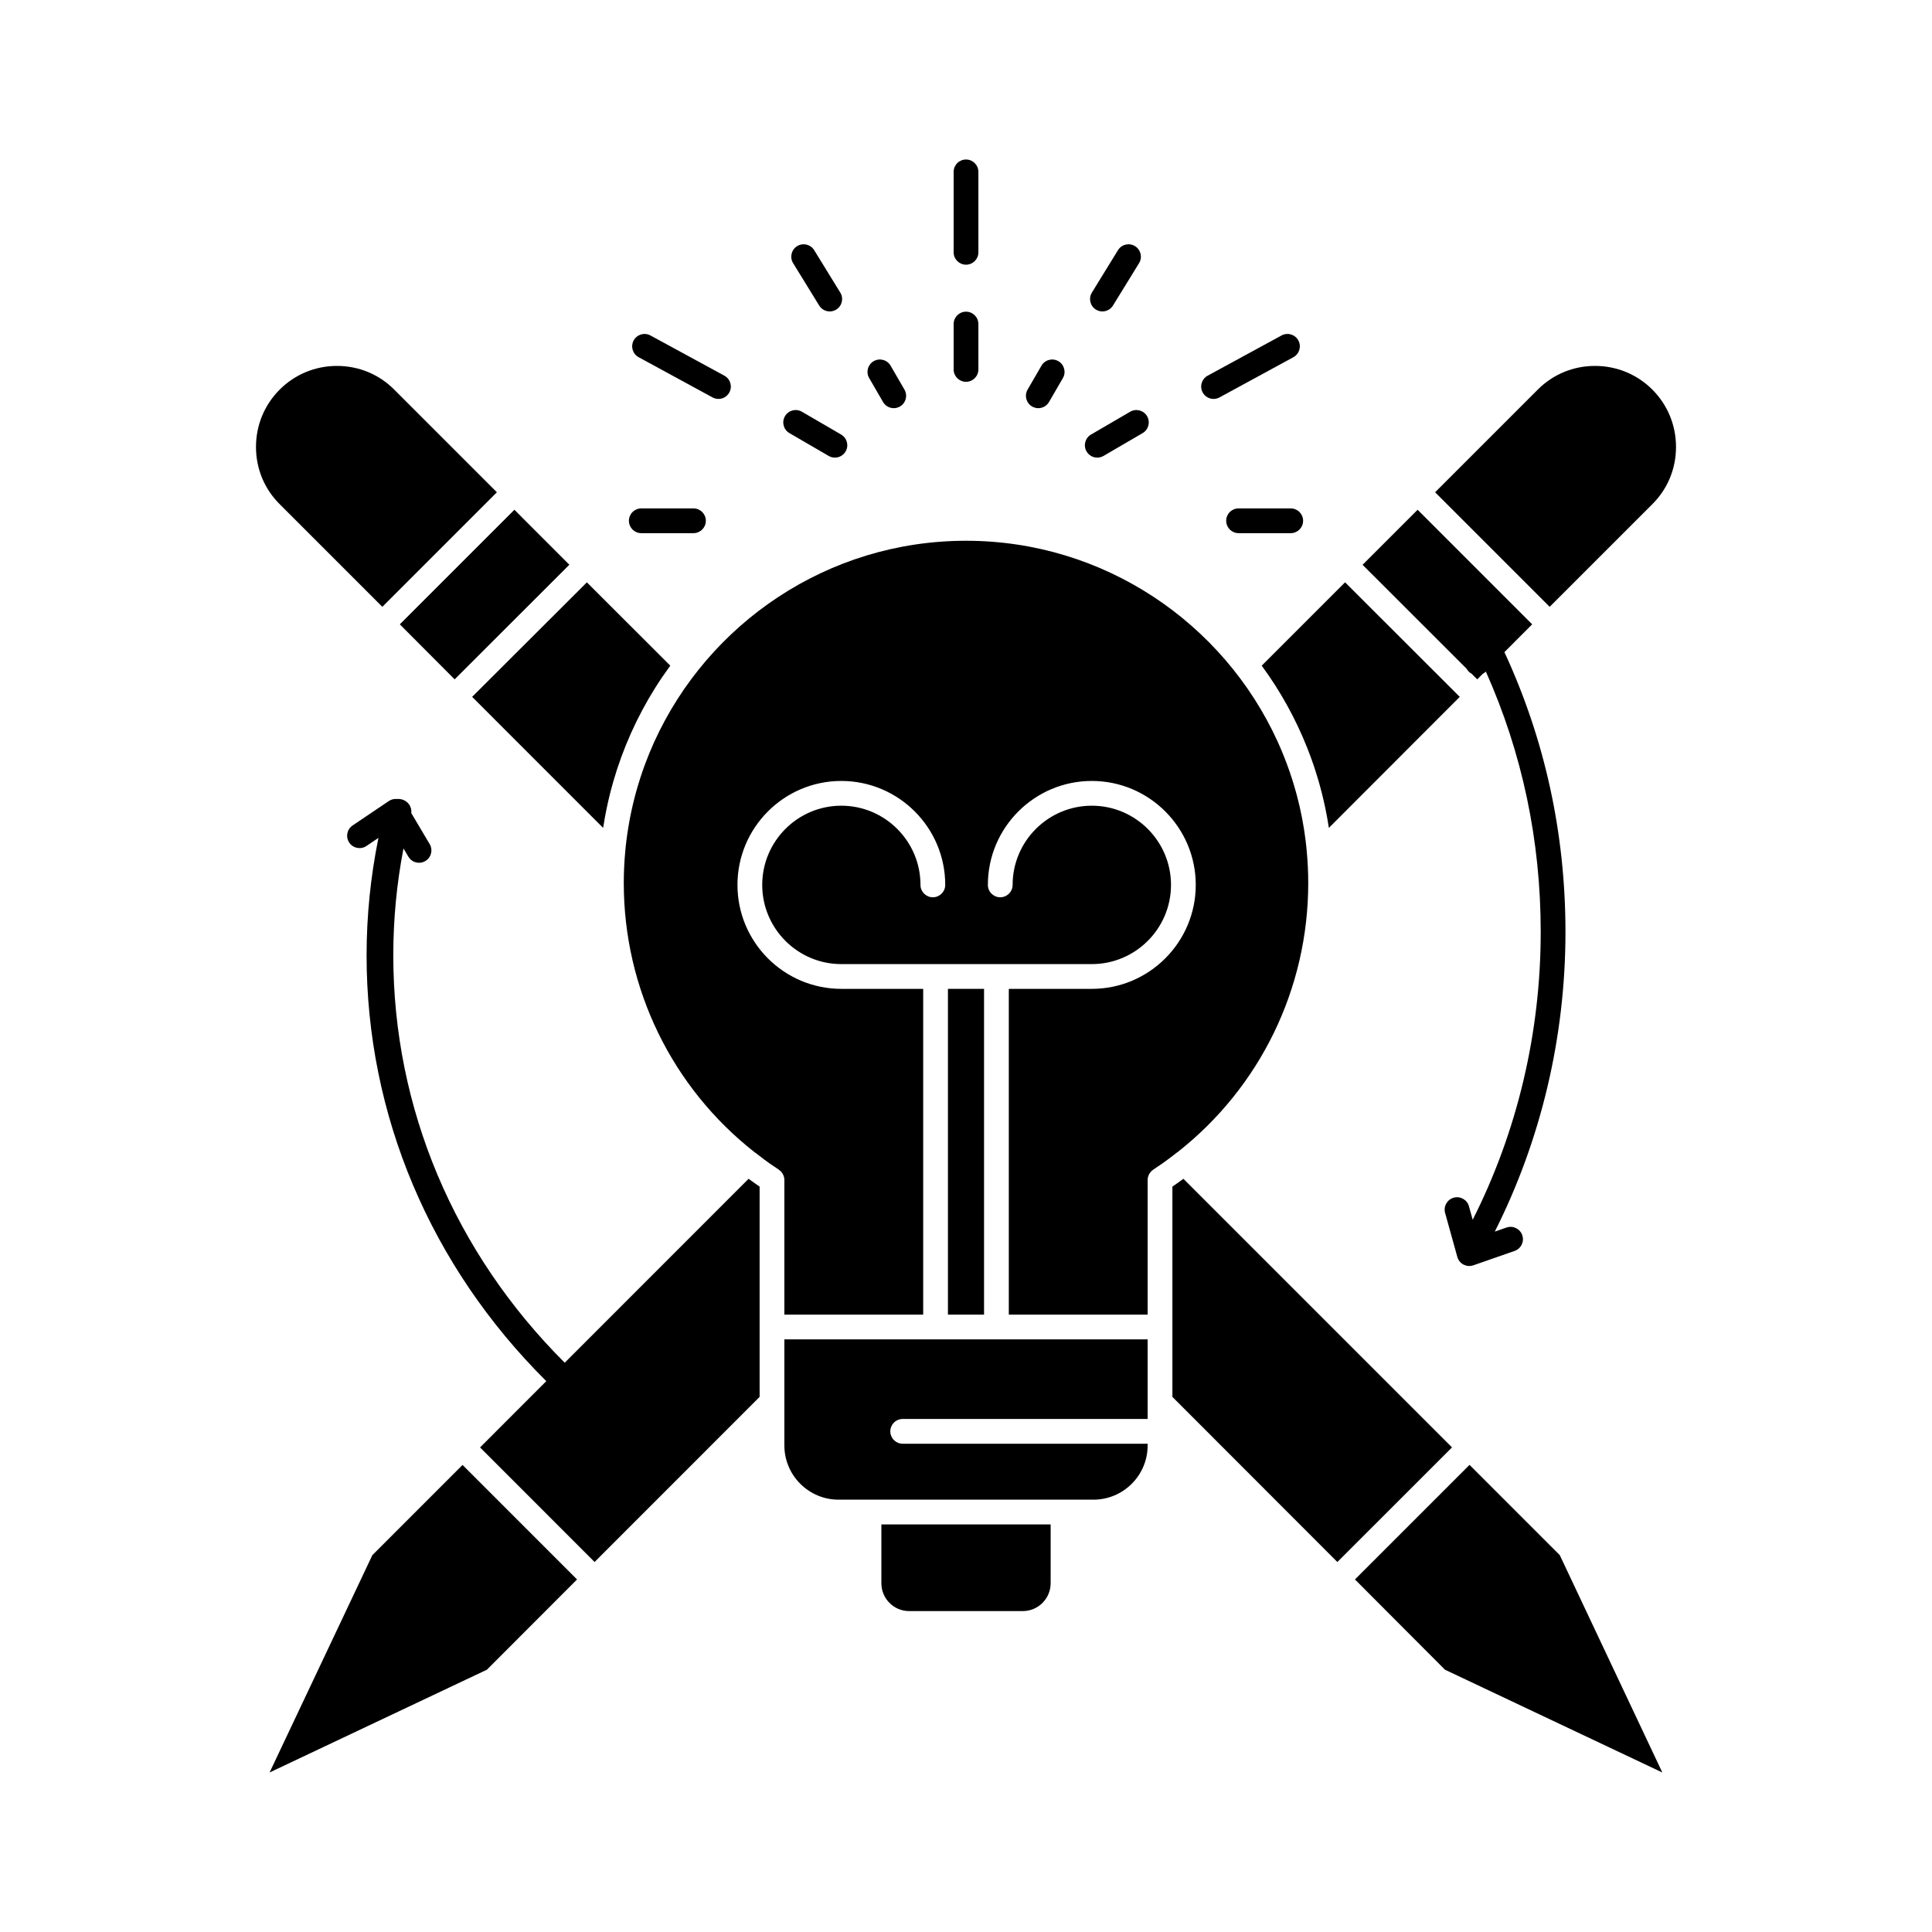
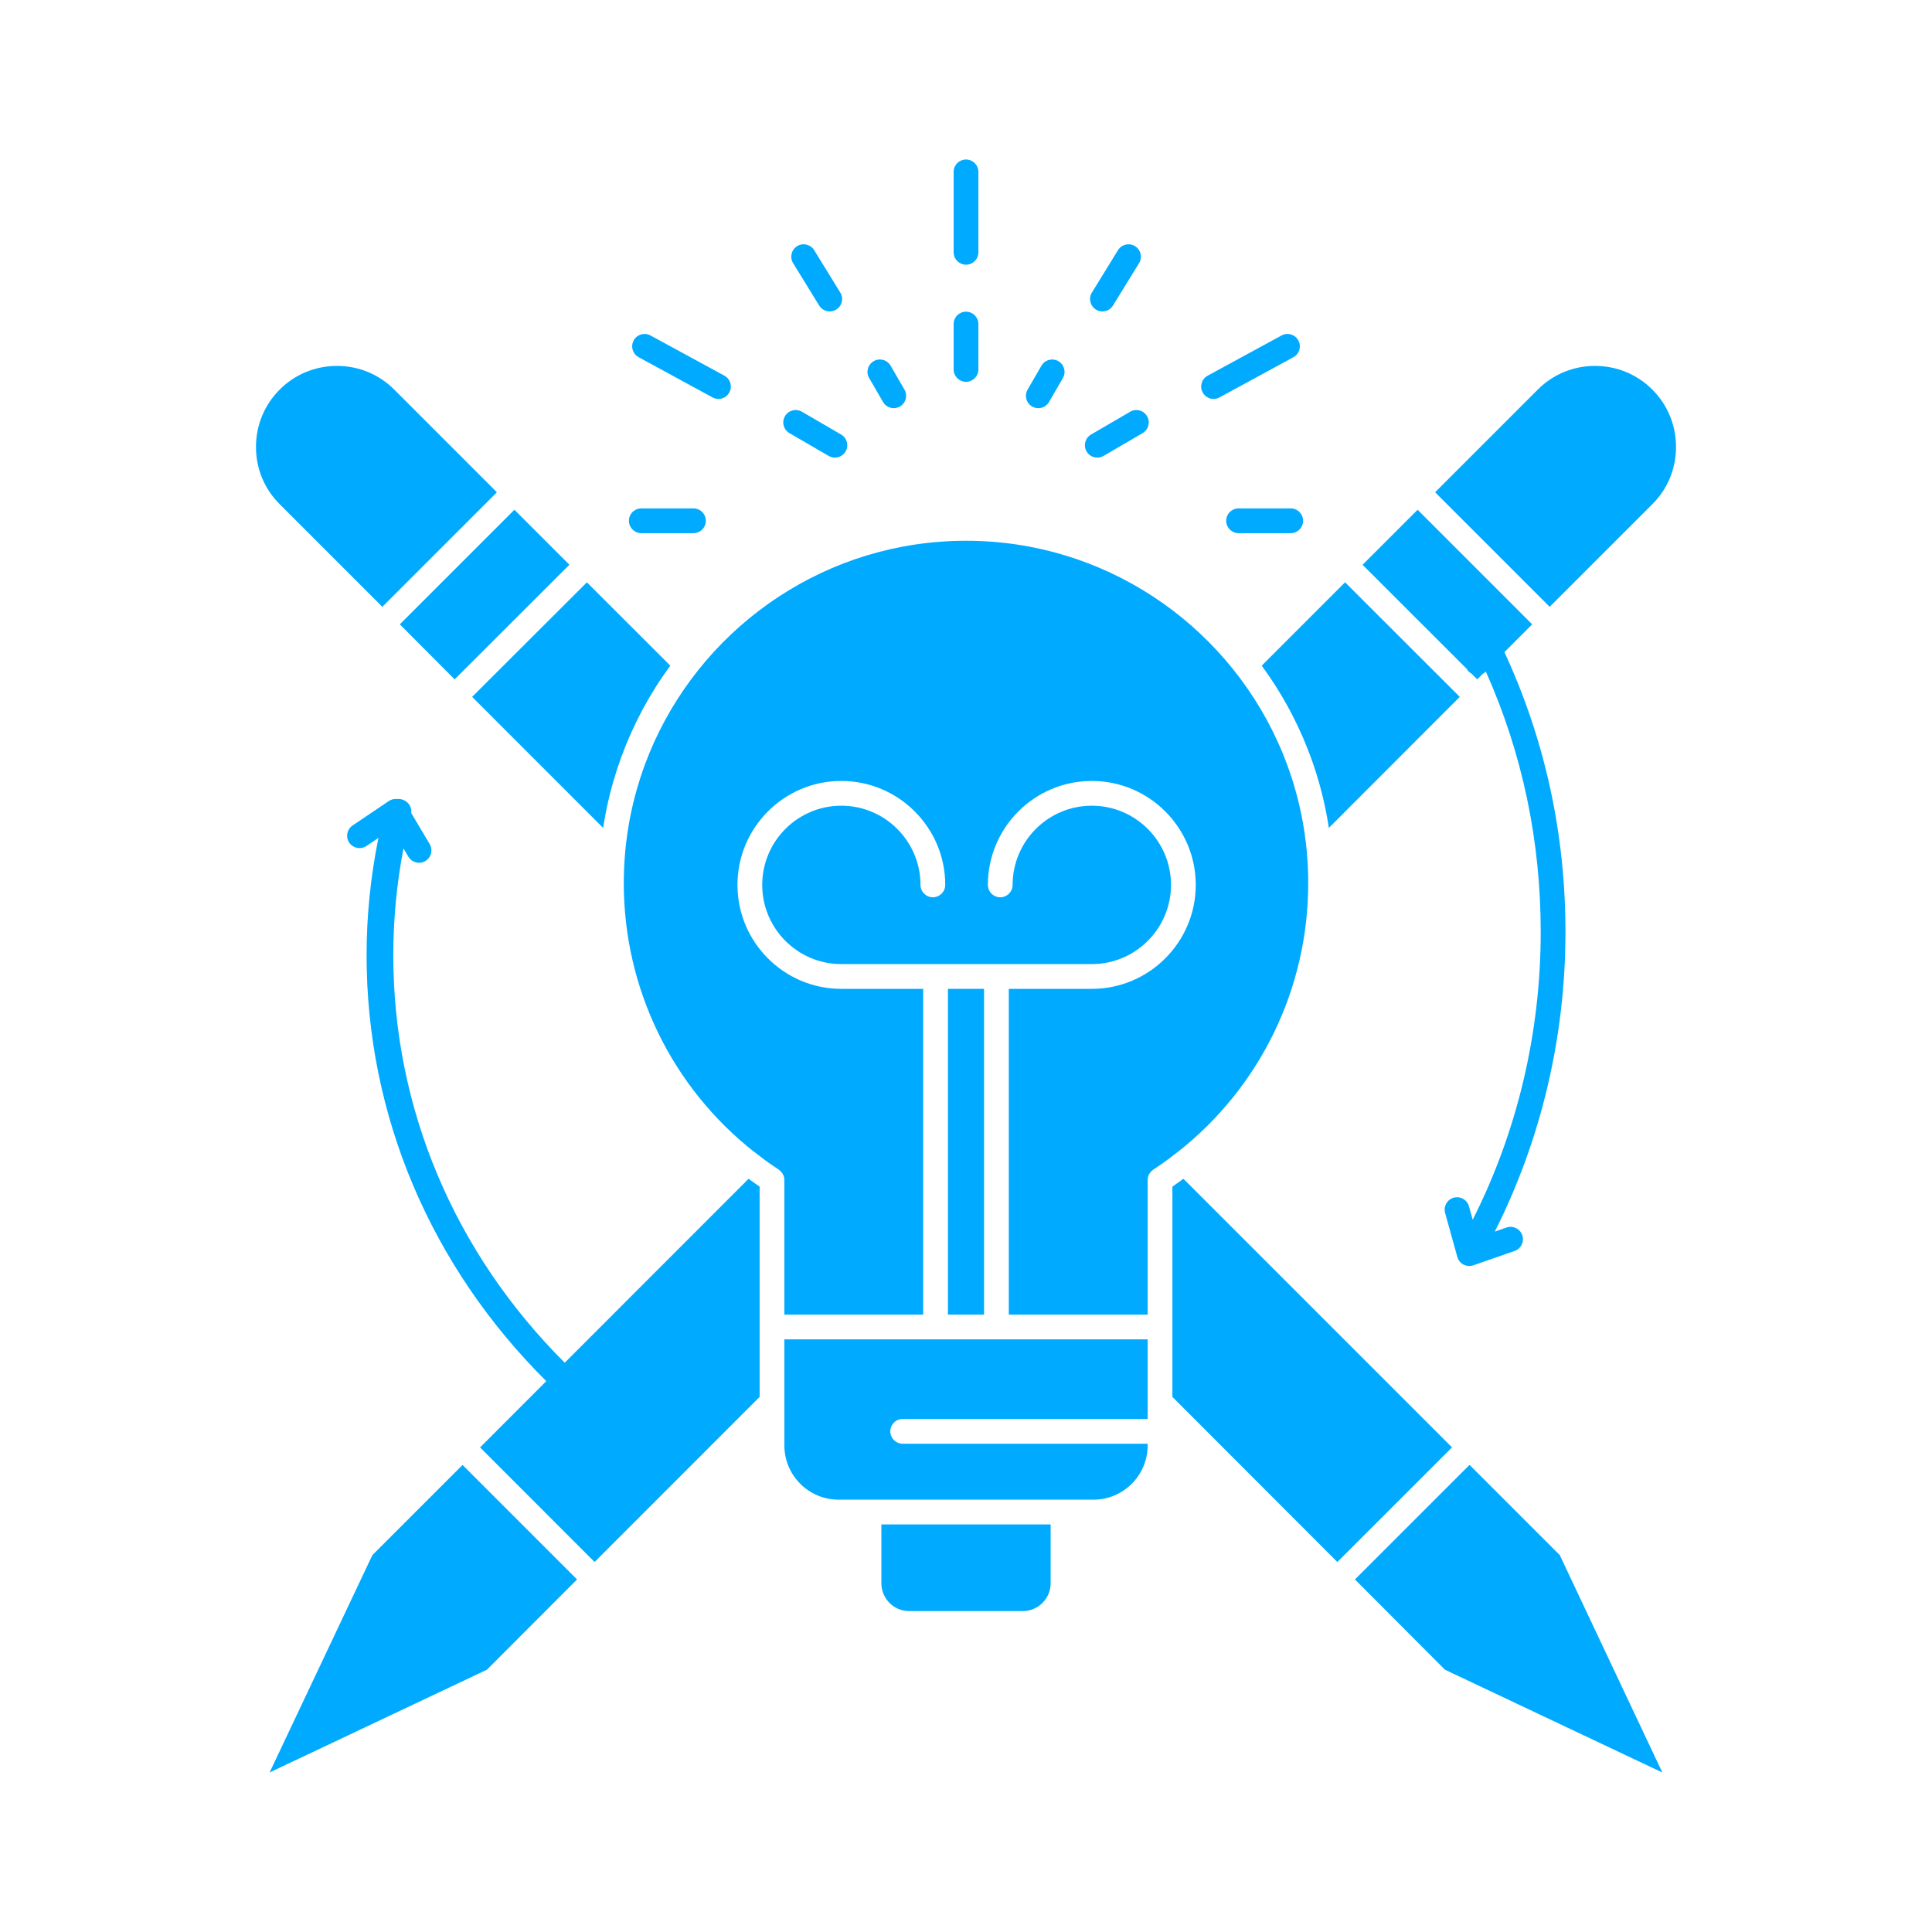
- <svg xmlns="http://www.w3.org/2000/svg" fill="#000000" width="800px" height="800px" viewBox="0 0 512 512" version="1.1" xml:space="preserve">
+ <svg xmlns="http://www.w3.org/2000/svg" fill="#00AAFF" width="800px" height="800px" viewBox="0 0 512 512" version="1.1" xml:space="preserve">
  <g id="A_-_110_x2C__success_x2C__bulb_x2C__light_x2C__focus_x2C_">
    <g>
      <path d="M198.385,312.389l-48.729,48.745c-29.31-29.247-45.43-67.488-45.43-107.957c0-9.541,0.908-19.035,2.699-28.332    l1.303,2.193c0.613,1.032,1.704,1.606,2.823,1.606c0.569,0,1.146-0.148,1.671-0.46c1.558-0.925,2.07-2.938,1.146-4.495    l-4.871-8.201c0.213-1.669-0.895-3.266-2.651-3.676c-0.392-0.092-0.783-0.102-1.164-0.069c-0.747-0.066-1.498,0.109-2.125,0.532    l-9.614,6.481c-1.502,1.012-1.898,3.051-0.887,4.553c1.013,1.502,3.052,1.899,4.554,0.887l3.183-2.146    c-2.076,10.203-3.144,20.637-3.144,31.128c0,42.322,16.902,82.307,47.623,112.843l-17.555,17.563l30.356,30.359l43.734-43.755    V351.67v-37.198c-0.681-0.463-1.369-0.952-2.061-1.455C198.958,312.809,198.67,312.6,198.385,312.389z" />
      <path d="M233.573,419.574c0,4.068,3.292,7.378,7.339,7.378h30.142c4.069,0,7.378-3.31,7.378-7.378v-15.586h-44.859V419.574z" />
      <rect height="86.333" width="9.57" x="251.214" y="262.057" />
      <path d="M207.867,371.545v11.521c0,7.919,6.443,14.362,14.362,14.362h8.064h51.418h8.066c7.918,0,14.36-6.443,14.36-14.362v-0.465    h-64.915c-1.812,0-3.28-1.468-3.28-3.28c0-1.811,1.469-3.279,3.28-3.279h64.915v-4.497v-16.596h-96.271V371.545z" />
      <path d="M101.321,160.812l15.179-15.177l15.182-15.181l-27.208-27.208c-4.034-4.048-9.418-6.274-15.166-6.274    c-5.75,0-11.144,2.228-15.19,6.274c-4.06,4.06-6.29,9.475-6.279,15.25c0.011,5.738,2.238,11.101,6.27,15.103L101.321,160.812z" />
      <polygon points="98.679,412.13 71.443,469.724 129.04,442.488 152.923,418.568 122.579,388.221   " />
      <polygon points="120.484,180.035 150.888,149.662 136.321,135.092 105.955,165.454   " />
      <path d="M159.837,219.398c0.112-0.74,0.24-1.475,0.369-2.21c0.022-0.13,0.042-0.261,0.065-0.391    c0.092-0.513,0.195-1.024,0.295-1.536c0.071-0.363,0.14-0.728,0.216-1.09c0.105-0.506,0.217-1.01,0.331-1.514    c0.08-0.354,0.16-0.708,0.244-1.061c0.123-0.519,0.249-1.036,0.38-1.552c0.078-0.308,0.16-0.614,0.241-0.921    c0.148-0.56,0.296-1.12,0.455-1.676c0.028-0.099,0.059-0.197,0.087-0.296c0.628-2.185,1.333-4.346,2.113-6.48    c0.013-0.036,0.025-0.071,0.039-0.107c3.141-8.568,7.483-16.698,12.961-24.158l-22.105-22.079l-30.407,30.349L159.837,219.398z" />
      <path d="M410.678,160.812l27.209-27.205c4.037-4.009,6.263-9.374,6.273-15.111c0.012-5.775-2.218-11.19-6.273-15.251    c-4.049-4.045-9.444-6.273-15.195-6.273c-5.749,0-11.133,2.226-15.162,6.27l-27.209,27.212l15.181,15.181L410.678,160.812z" />
      <polygon points="389.438,388.209 359.075,418.569 382.928,442.488 440.535,469.729 413.359,412.129   " />
      <path d="M388.68,177.234c0.134,0.239,0.287,0.469,0.479,0.675c0.247,0.266,0.528,0.464,0.825,0.627l1.501,1.5l1.476-1.478    c0.287-0.154,0.562-0.338,0.805-0.586c9.651,21.607,14.54,44.799,14.54,69.01c0,26.731-6.225,52.925-18.026,76.267l-0.99-3.565    c-0.484-1.745-2.295-2.769-4.039-2.283c-1.744,0.484-2.768,2.293-2.283,4.038l3.24,11.666c0.243,0.874,0.836,1.608,1.64,2.029    c0.063,0.031,0.13,0.044,0.192,0.072c0.161,0.075,0.322,0.137,0.488,0.184c0.055,0.015,0.11,0.023,0.167,0.036    c0.222,0.05,0.446,0.081,0.67,0.081c0.159,0,0.316-0.015,0.472-0.039c0.083-0.013,0.165-0.032,0.248-0.051    c0.055-0.013,0.109-0.025,0.164-0.042c0.066-0.019,0.134-0.028,0.199-0.051l10.945-3.818c1.711-0.597,2.613-2.467,2.018-4.177    c-0.598-1.71-2.468-2.615-4.178-2.017l-3.1,1.081c12.264-24.314,18.732-51.585,18.732-79.411c0-26.068-5.452-51.001-16.178-74.162    l7.354-7.369l-30.357-30.36l-14.588,14.586l2.6,2.597L388.68,177.234z" />
      <path d="M312.105,305.3c21.793-17.142,34.592-43.243,34.592-71.296c0-2.823-0.136-5.614-0.391-8.373    c-0.041-0.468-0.088-0.935-0.137-1.401c-0.049-0.457-0.101-0.914-0.157-1.369c-0.087-0.695-0.18-1.388-0.282-2.079    c-0.059-0.407-0.123-0.814-0.187-1.219c-0.117-0.717-0.239-1.434-0.372-2.147c-0.063-0.348-0.131-0.694-0.199-1.041    c-0.145-0.729-0.299-1.457-0.461-2.181c-0.051-0.231-0.1-0.464-0.152-0.694c-0.199-0.864-0.417-1.723-0.643-2.578    c-0.091-0.351-0.188-0.699-0.283-1.048c-0.17-0.616-0.348-1.229-0.531-1.84c-0.104-0.348-0.205-0.695-0.313-1.042    c-0.24-0.769-0.492-1.533-0.754-2.295c-0.152-0.446-0.31-0.89-0.471-1.333c-0.146-0.411-0.3-0.82-0.453-1.229    c-0.395-1.047-0.805-2.085-1.236-3.114c-0.042-0.102-0.082-0.205-0.126-0.308c-0.258-0.607-0.523-1.21-0.794-1.811    c-0.064-0.143-0.129-0.284-0.192-0.426c-14.302-31.335-45.931-53.168-82.564-53.168c-36.7,0-68.378,21.914-82.639,53.344    c-0.017,0.038-0.034,0.074-0.051,0.111c-0.828,1.832-1.593,3.696-2.3,5.59c-0.106,0.287-0.213,0.572-0.317,0.859    c-0.191,0.528-0.38,1.058-0.561,1.59c-0.156,0.456-0.303,0.914-0.451,1.373c-0.227,0.702-0.445,1.408-0.655,2.117    c-0.142,0.48-0.282,0.959-0.415,1.44c-0.121,0.433-0.239,0.867-0.353,1.302c-0.172,0.657-0.335,1.317-0.493,1.979    c-0.117,0.49-0.228,0.982-0.336,1.477c-0.131,0.593-0.257,1.187-0.375,1.782c-0.082,0.412-0.162,0.824-0.238,1.237    c-0.113,0.61-0.217,1.222-0.317,1.834c-0.091,0.559-0.177,1.12-0.258,1.683c-0.086,0.599-0.169,1.199-0.244,1.8    c-0.059,0.474-0.112,0.95-0.164,1.427c-0.049,0.459-0.093,0.921-0.135,1.383c-0.254,2.756-0.39,5.546-0.39,8.367    c0,28.067,12.813,54.181,34.625,71.322c0.069,0.046,0.142,0.083,0.208,0.135c0.85,0.675,1.674,1.3,2.489,1.901    c0.416,0.303,0.828,0.608,1.25,0.904c0.073,0.052,0.146,0.102,0.218,0.153c0.753,0.525,1.513,1.042,2.285,1.547    c0.132,0.086,0.238,0.198,0.354,0.301c0.086,0.075,0.185,0.139,0.262,0.223c0.112,0.121,0.195,0.263,0.287,0.399    c0.059,0.087,0.133,0.165,0.183,0.256c0.085,0.158,0.137,0.33,0.196,0.5c0.03,0.086,0.076,0.164,0.099,0.253    c0.067,0.262,0.103,0.534,0.103,0.813v35.679h36.788v-86.333h-21.704c-15.171,0-27.514-12.359-27.514-27.549    c0-15.188,12.343-27.546,27.514-27.546c15.189,0,27.546,12.358,27.546,27.546c0,1.812-1.468,3.28-3.28,3.28    c-1.811,0-3.28-1.468-3.28-3.28c0-11.572-9.414-20.987-20.986-20.987c-11.554,0-20.954,9.415-20.954,20.987    c0,11.574,9.4,20.989,20.954,20.989h66.391c11.571,0,20.986-9.416,20.986-20.989c0-11.572-9.415-20.987-20.986-20.987    c-11.572,0-20.986,9.415-20.986,20.987c0,1.812-1.469,3.28-3.279,3.28c-1.813,0-3.279-1.468-3.279-3.28    c0-15.188,12.355-27.546,27.545-27.546s27.546,12.358,27.546,27.546c0,15.19-12.356,27.549-27.546,27.549h-21.998v86.333h36.794    v-35.679c0-0.278,0.036-0.551,0.103-0.813c0.023-0.09,0.07-0.169,0.101-0.255c0.059-0.169,0.11-0.34,0.196-0.498    c0.047-0.089,0.121-0.164,0.178-0.249c0.093-0.139,0.178-0.283,0.291-0.406c0.072-0.079,0.166-0.139,0.246-0.21    c0.121-0.107,0.232-0.224,0.37-0.313c0.754-0.494,1.497-0.999,2.233-1.514c0.115-0.08,0.23-0.16,0.346-0.242    c0.336-0.237,0.668-0.482,1.001-0.724c0.866-0.636,1.744-1.303,2.655-2.025C311.937,305.398,312.022,305.354,312.105,305.3z" />
      <path d="M313.617,312.392c-0.315,0.231-0.632,0.46-0.95,0.688c-0.663,0.481-1.319,0.95-1.97,1.392v37.198v18.518l43.72,43.763    l30.382-30.379L313.617,312.392z" />
      <path d="M346.446,198.245c0.031,0.083,0.063,0.164,0.097,0.246c0.255,0.647,0.502,1.297,0.743,1.949    c0.061,0.167,0.121,0.337,0.182,0.505c0.226,0.619,0.446,1.239,0.659,1.863c0.043,0.128,0.084,0.258,0.126,0.386    c0.362,1.083,0.702,2.171,1.024,3.265c0.108,0.363,0.219,0.723,0.32,1.087c0.125,0.436,0.24,0.875,0.357,1.313    c0.117,0.438,0.234,0.876,0.346,1.317c0.105,0.419,0.207,0.84,0.308,1.262c0.111,0.466,0.22,0.934,0.323,1.403    c0.09,0.407,0.182,0.814,0.268,1.224c0.104,0.499,0.201,1.001,0.299,1.502c0.072,0.385,0.152,0.771,0.221,1.157    c0.131,0.725,0.251,1.453,0.365,2.183c0.025,0.163,0.057,0.325,0.082,0.489l34.684-34.718l-30.394-30.362l-22.089,22.09    C339.349,183.188,343.39,190.526,346.446,198.245z" />
      <path d="M256.003,70.146c1.811,0,3.28-1.468,3.28-3.28V45.551c0-1.812-1.469-3.28-3.28-3.28c-1.812,0-3.28,1.468-3.28,3.28v21.314    C252.724,68.678,254.192,70.146,256.003,70.146z" />
      <path d="M321.609,105.72c0.529,0,1.067-0.128,1.564-0.399l19.586-10.658c1.593-0.866,2.18-2.858,1.314-4.449    c-0.865-1.591-2.857-2.179-4.449-1.313l-19.586,10.658c-1.59,0.866-2.18,2.857-1.314,4.448    C319.32,105.1,320.447,105.72,321.609,105.72z" />
      <path d="M169.246,94.663l19.587,10.658c0.498,0.271,1.035,0.399,1.565,0.399c1.163,0,2.289-0.62,2.883-1.712    c0.866-1.591,0.278-3.583-1.313-4.448l-19.587-10.658c-1.59-0.866-3.582-0.278-4.448,1.313    C167.067,91.805,167.655,93.797,169.246,94.663z" />
      <path d="M290.437,82.046c0.536,0.33,1.13,0.487,1.717,0.487c1.101,0,2.177-0.554,2.796-1.561l6.914-11.234    c0.947-1.542,0.467-3.563-1.074-4.512c-1.545-0.95-3.564-0.469-4.514,1.074l-6.913,11.234    C288.414,79.077,288.894,81.096,290.437,82.046z" />
      <path d="M342.057,134.733h-13.825c-1.812,0-3.28,1.468-3.28,3.28c0,1.811,1.469,3.28,3.28,3.28h13.825    c1.813,0,3.28-1.469,3.28-3.28C345.337,136.201,343.869,134.733,342.057,134.733z" />
      <path d="M169.95,141.292h13.826c1.812,0,3.28-1.469,3.28-3.28c0-1.812-1.468-3.28-3.28-3.28H169.95c-1.812,0-3.28,1.468-3.28,3.28    C166.67,139.824,168.138,141.292,169.95,141.292z" />
      <path d="M217.096,80.972c0.62,1.007,1.695,1.561,2.797,1.561c0.586,0,1.18-0.157,1.716-0.487c1.542-0.95,2.023-2.969,1.074-4.512    l-6.913-11.234c-0.95-1.543-2.969-2.022-4.513-1.074c-1.542,0.949-2.023,2.97-1.074,4.512L217.096,80.972z" />
      <path d="M256.003,101.184c1.811,0,3.28-1.468,3.28-3.28V85.877c0-1.811-1.469-3.28-3.28-3.28c-1.812,0-3.28,1.469-3.28,3.28    v12.027C252.724,99.716,254.192,101.184,256.003,101.184z" />
      <path d="M290.789,121.274c0.561,0,1.13-0.145,1.65-0.447l10.367-6.048c1.565-0.913,2.094-2.921,1.182-4.486    c-0.914-1.565-2.922-2.094-4.486-1.181l-10.369,6.048c-1.564,0.913-2.094,2.921-1.18,4.486    C288.563,120.691,289.66,121.274,290.789,121.274z" />
      <path d="M209.209,114.78l10.401,6.049c0.519,0.301,1.086,0.444,1.646,0.444c1.13,0,2.23-0.584,2.839-1.631    c0.911-1.566,0.379-3.574-1.187-4.484l-10.402-6.049c-1.565-0.91-3.573-0.379-4.484,1.187    C207.111,111.862,207.643,113.87,209.209,114.78z" />
      <path d="M273.516,107.726c0.518,0.3,1.084,0.443,1.642,0.443c1.134,0,2.233-0.586,2.841-1.635l3.676-6.336    c0.907-1.567,0.375-3.575-1.192-4.483c-1.568-0.907-3.574-0.373-4.483,1.192l-3.674,6.336    C271.414,104.81,271.949,106.817,273.516,107.726z" />
      <path d="M234.015,106.533c0.608,1.049,1.709,1.635,2.84,1.635c0.558,0,1.125-0.143,1.642-0.443    c1.567-0.909,2.101-2.916,1.192-4.482l-3.674-6.337c-0.908-1.565-2.915-2.099-4.482-1.192c-1.567,0.909-2.102,2.916-1.192,4.482    L234.015,106.533z" />
    </g>
  </g>
  <g id="Layer_1" />
</svg>
